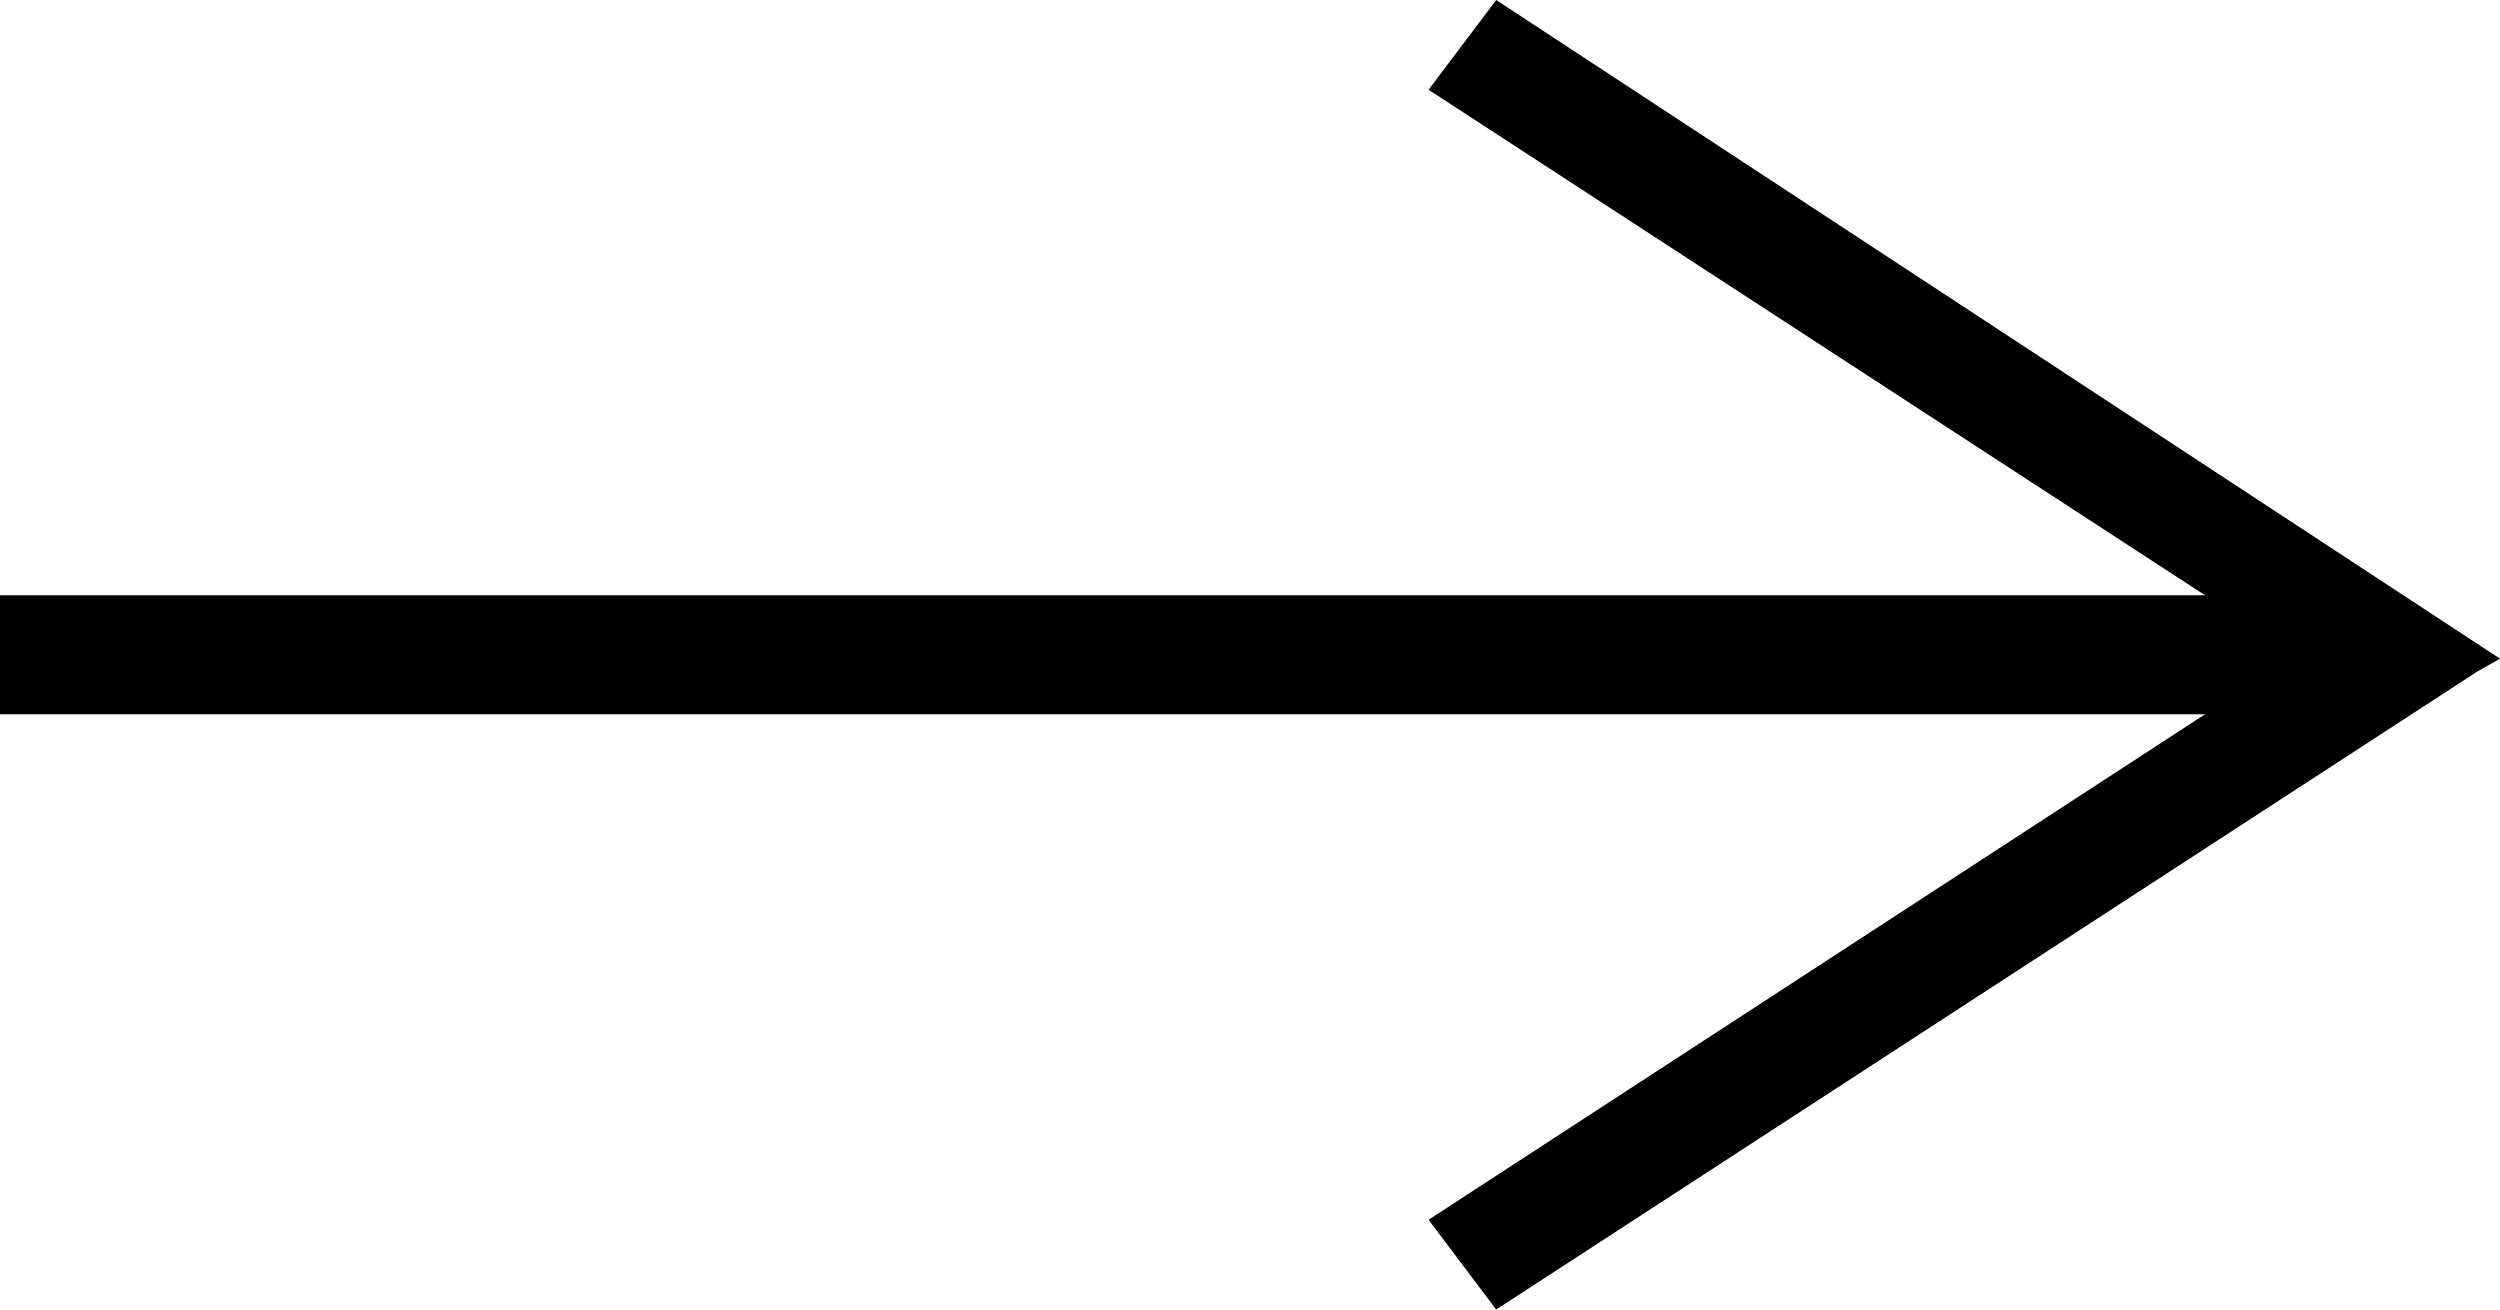
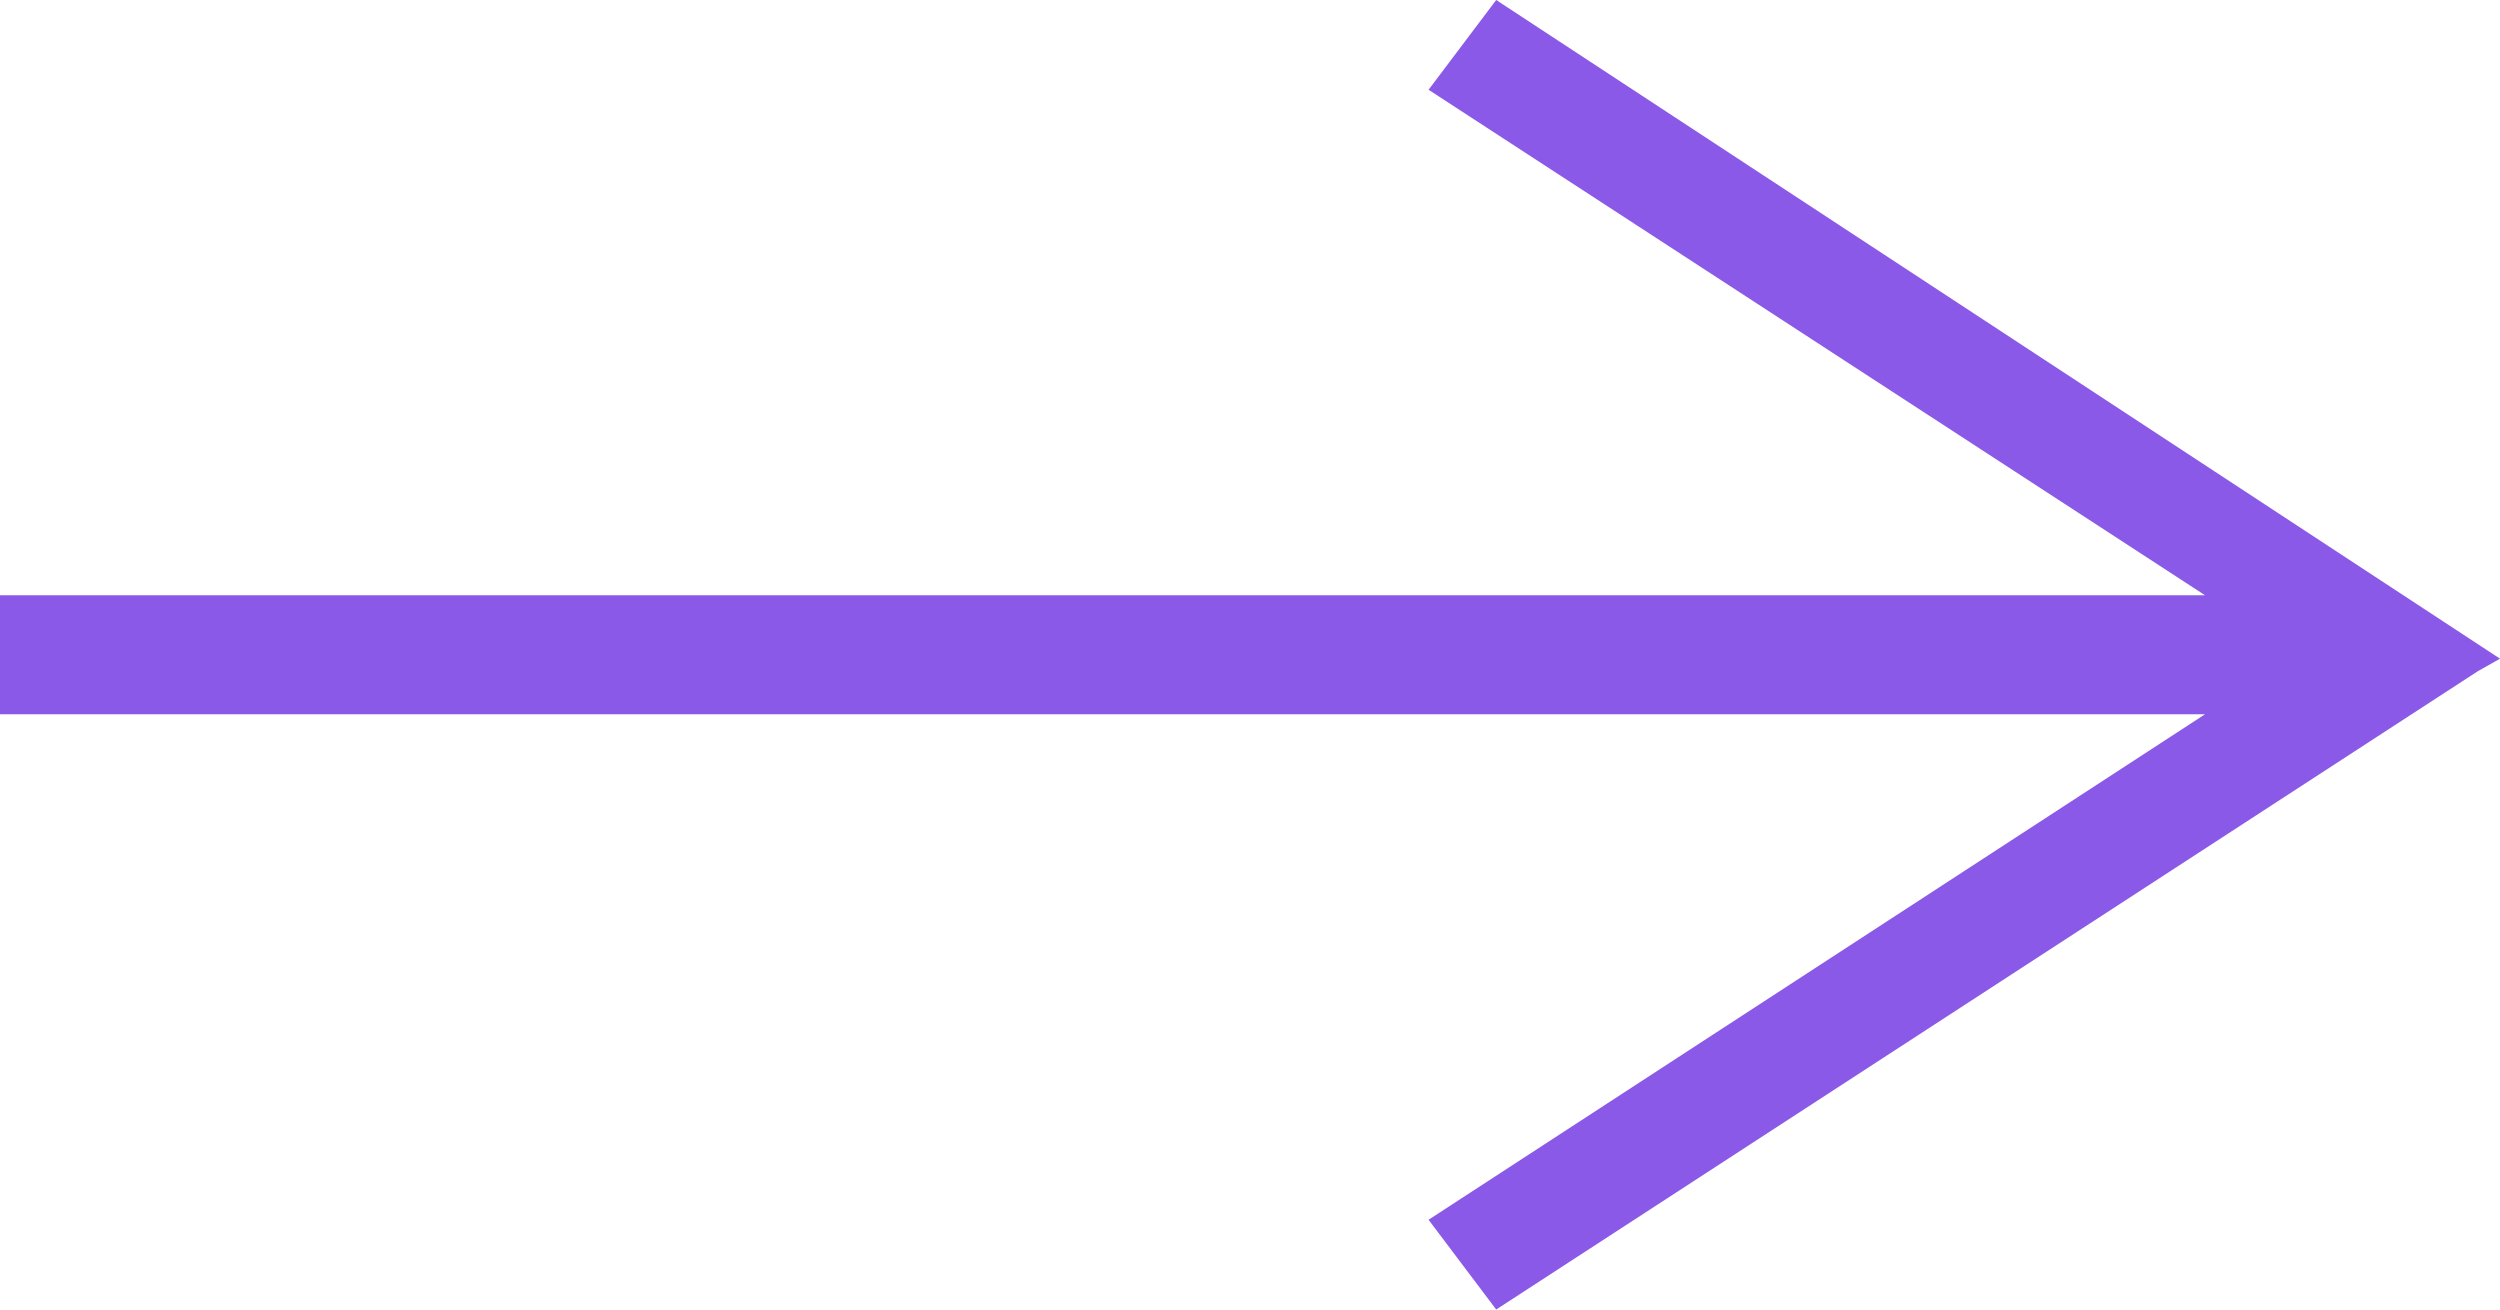
<svg xmlns="http://www.w3.org/2000/svg" version="1.1" width="21" height="11" viewBox="0 0 21 11">
  <g fill="none" fill-rule="evenodd">
-     <g transform="translate(-1380 -393)" fill="#000">
+     <g transform="translate(-1380 -393)" fill="#8b59e7">
      <g transform="translate(1380 393)">
        <path d="m12.568-3.1301e-11 8.432 5.533-0.186 0.105-8.246 5.362-0.568-0.754 6.522-4.246h-18.522v-1h18.522l-6.522-4.246 0.568-0.754z" />
      </g>
    </g>
  </g>
</svg>
